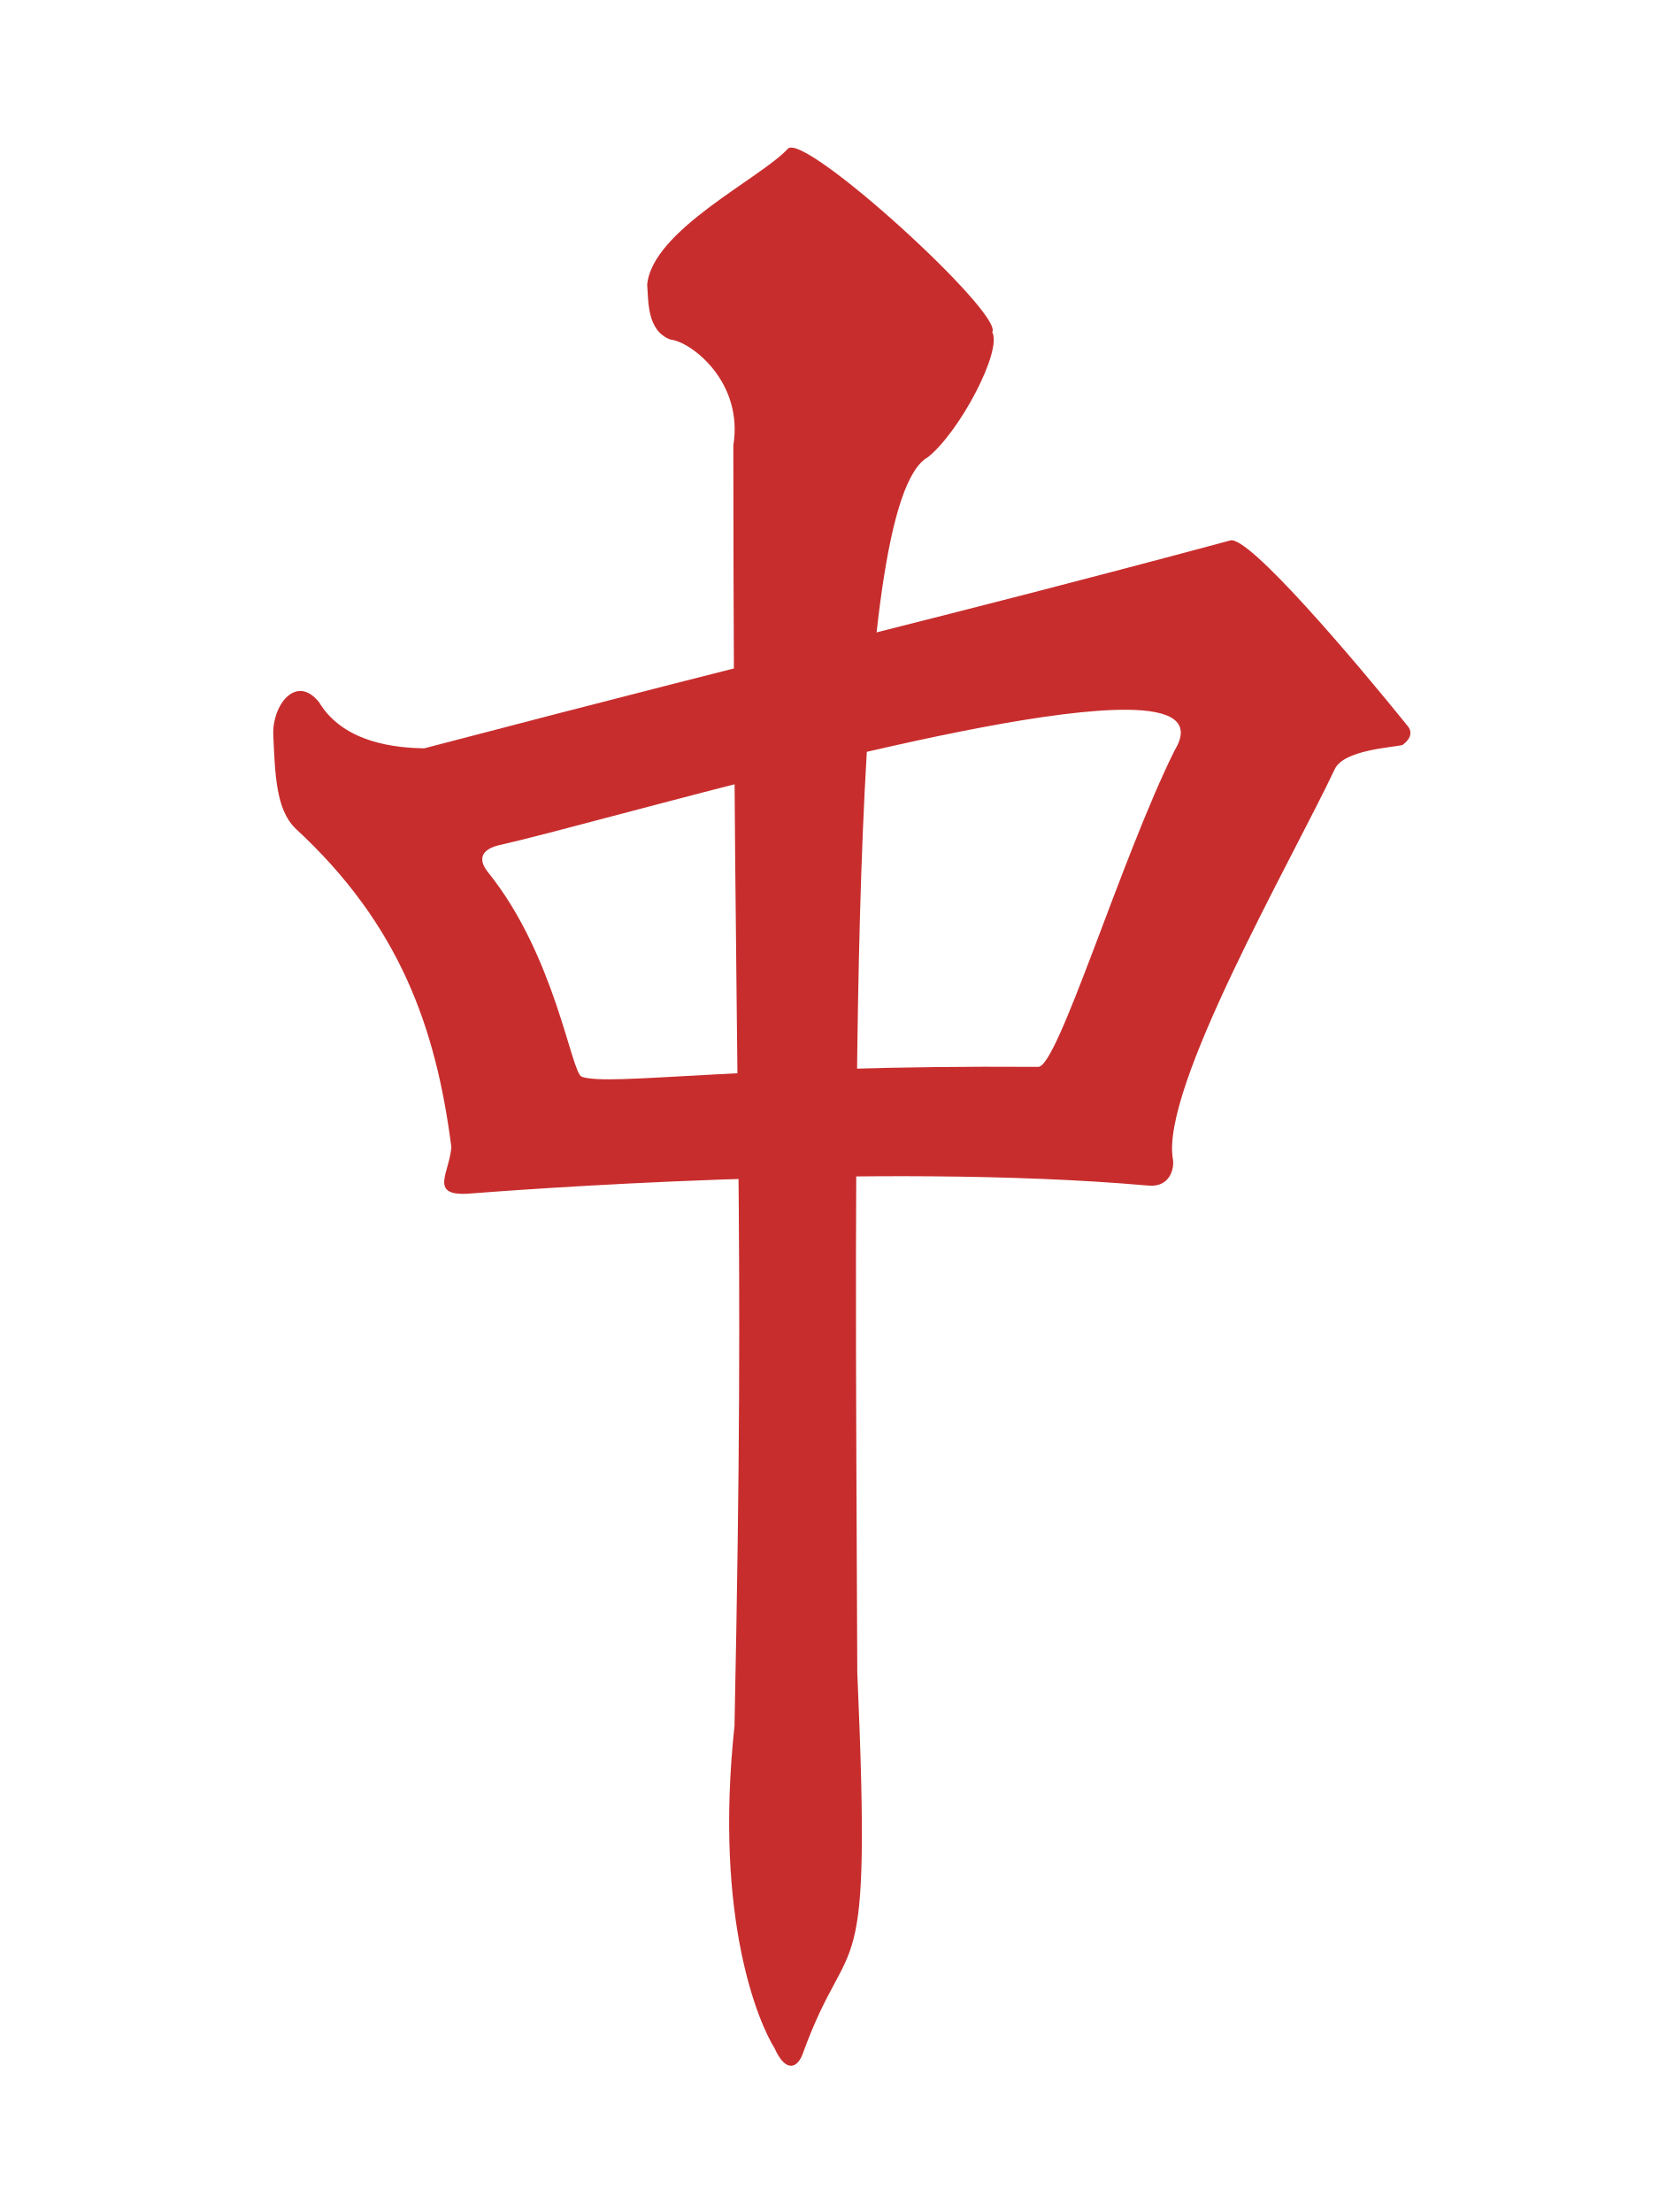
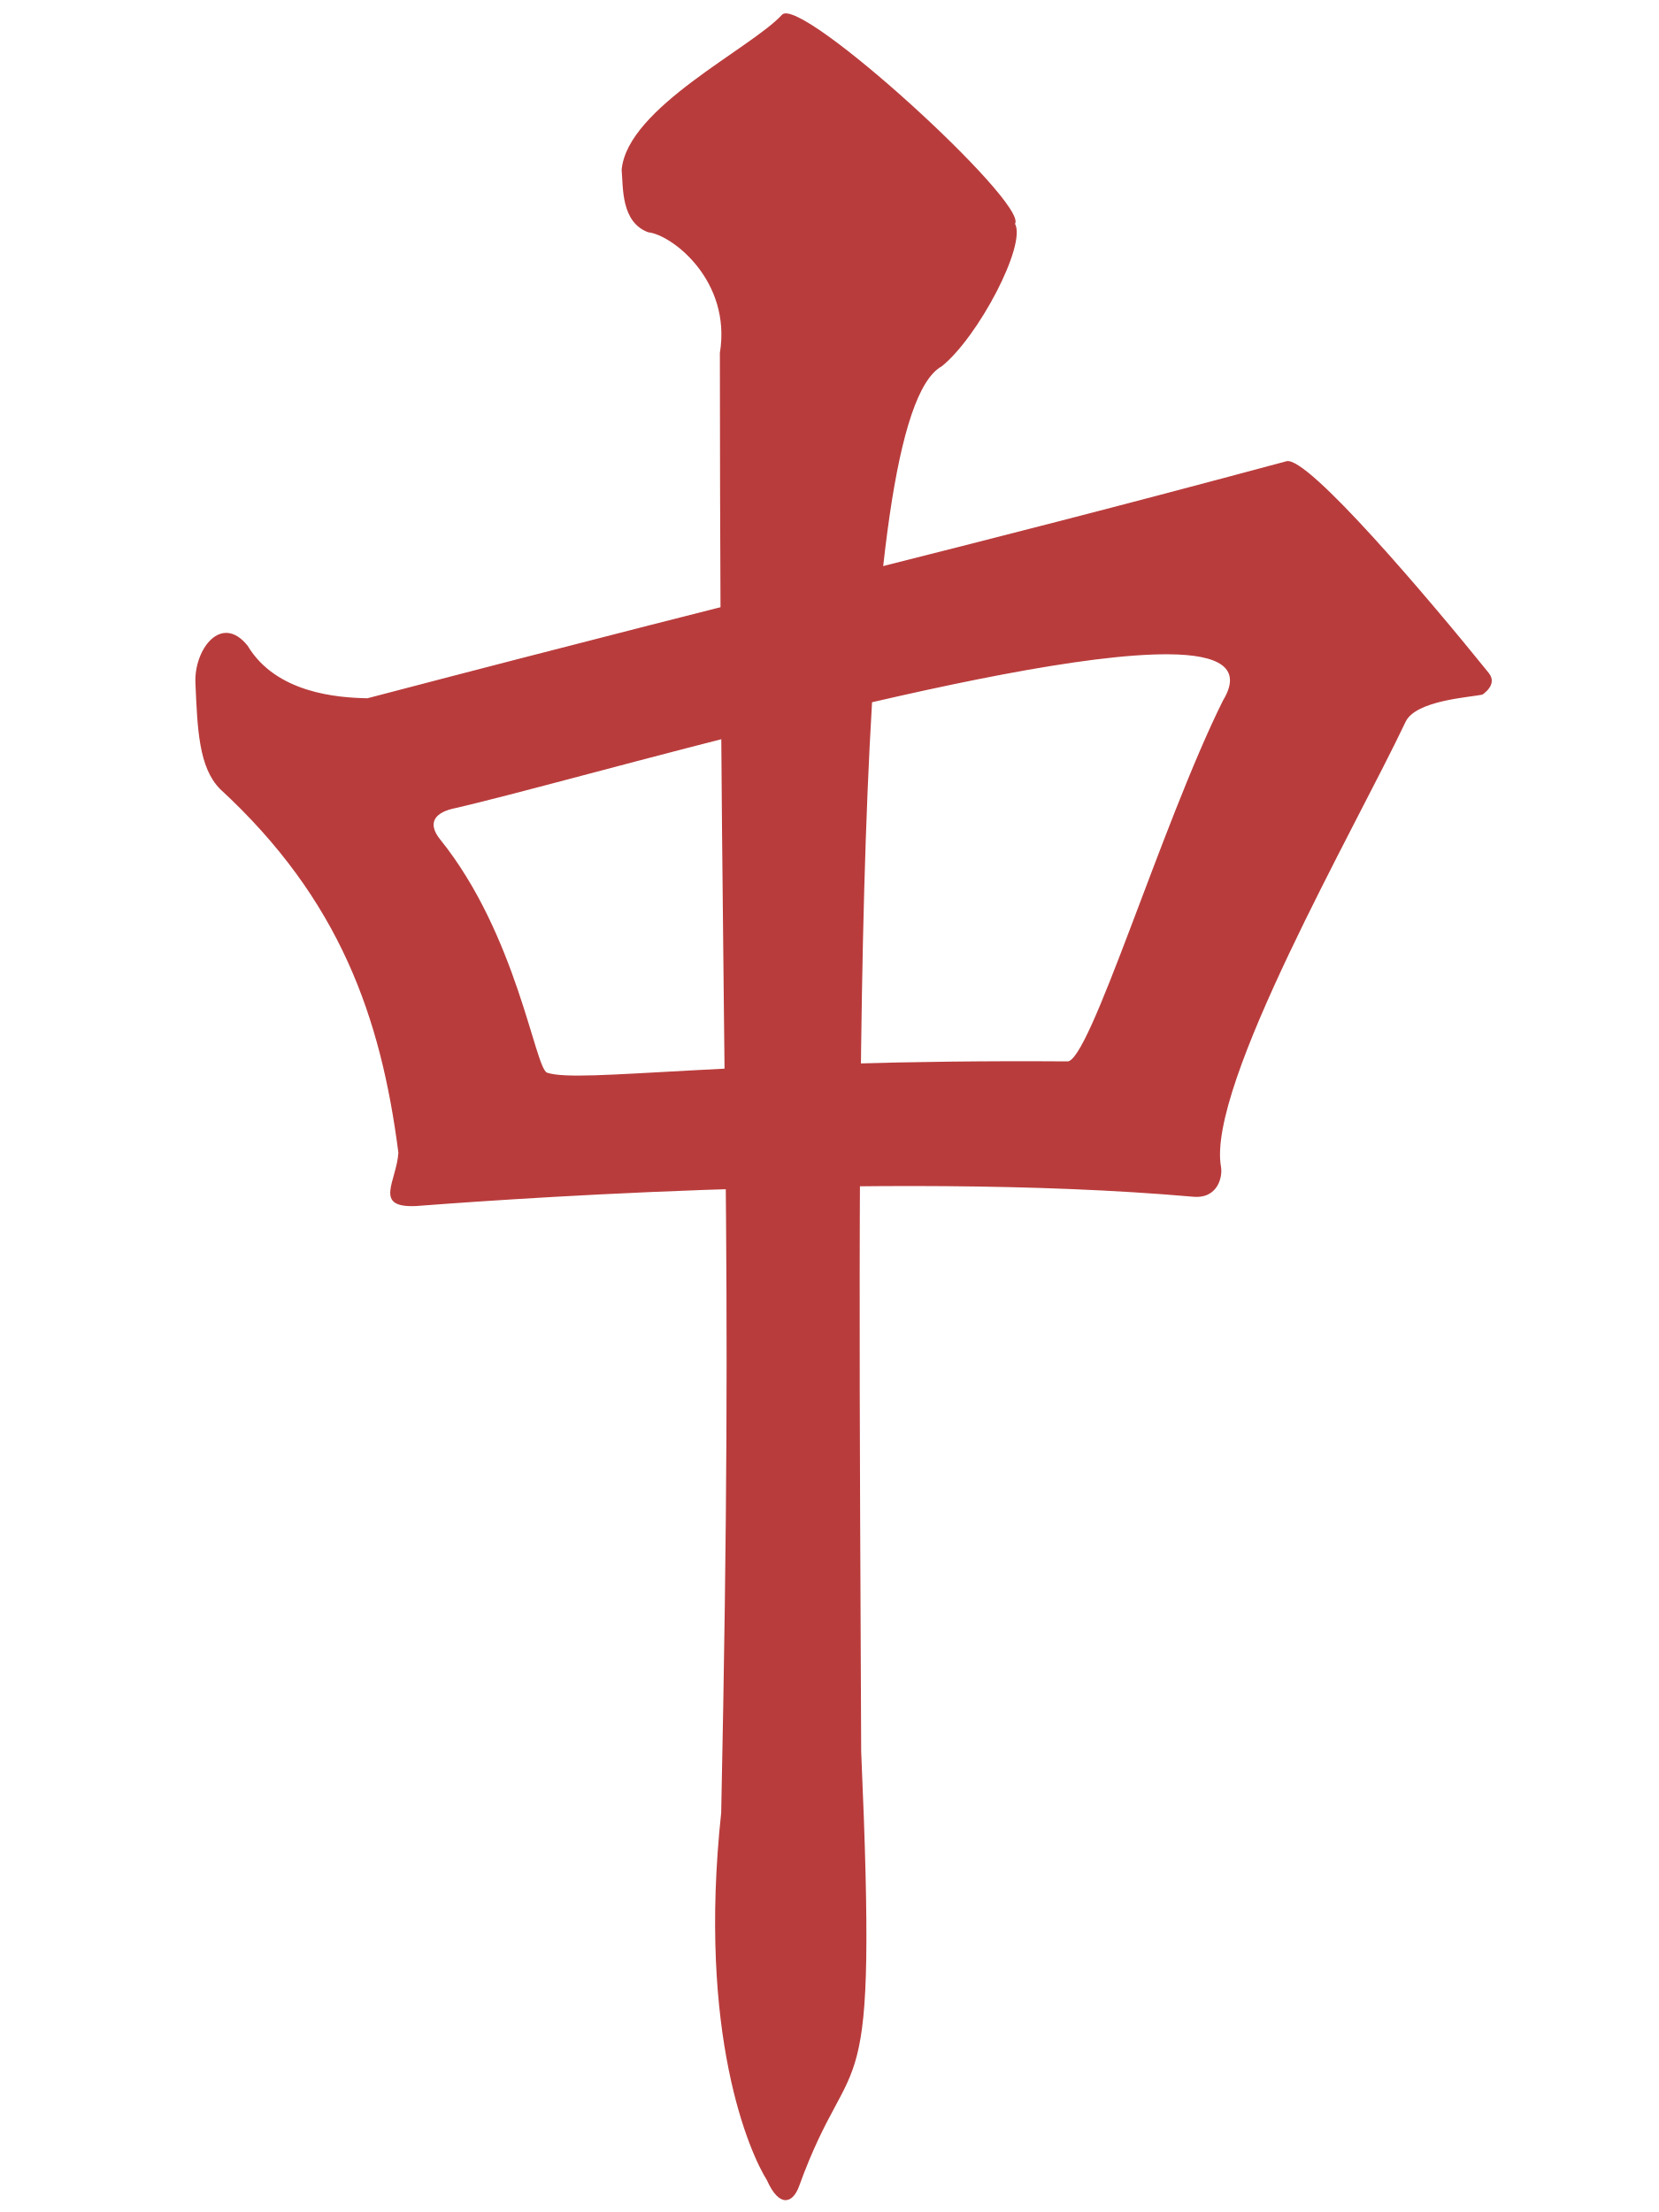
- <svg xmlns="http://www.w3.org/2000/svg" xmlns:ns1="http://www.openswatchbook.org/uri/2009/osb" width="300" height="400" viewBox="-21 -28 342 456" id="svg2" version="1.1">
+ <svg xmlns="http://www.w3.org/2000/svg" xmlns:ns1="http://www.openswatchbook.org/uri/2009/osb" width="300" height="400" viewBox="0 0 300 400" id="svg2" version="1.1">
  <defs id="defs4">
    <linearGradient id="linearGradient10055" ns1:paint="solid">
      <stop style="stop-color:#000000;stop-opacity:1;" offset="0" id="stop10057" />
    </linearGradient>
    <marker orient="auto" refY="0" refX="0" id="Arrow1Lstart" style="overflow:visible">
      <path id="path4978" d="M 0,0 5,-5 -12.5,0 5,5 0,0 Z" style="fill:#000000;fill-opacity:1;fill-rule:evenodd;stroke:#ff5c00;stroke-width:1pt;stroke-opacity:1" transform="matrix(0.8,0,0,0.8,10,0)" />
    </marker>
    <clipPath clipPathUnits="userSpaceOnUse" id="clipPath4243">
      <circle style="opacity:1;fill:#000000;fill-opacity:0.297;fill-rule:nonzero;stroke:#000000;stroke-width:19.133;stroke-linecap:butt;stroke-linejoin:round;stroke-miterlimit:4;stroke-dasharray:none;stroke-dashoffset:0;stroke-opacity:1" id="circle4245" cx="-264.66" cy="-198.207" r="293.954" />
    </clipPath>
    <clipPath clipPathUnits="userSpaceOnUse" id="clipPath7847">
      <ellipse style="opacity:1;fill:#822600;fill-opacity:1;fill-rule:nonzero;stroke:none;stroke-width:12;stroke-linecap:round;stroke-linejoin:round;stroke-miterlimit:4;stroke-dasharray:none;stroke-dashoffset:0;stroke-opacity:1" id="ellipse7849" cx="394" cy="552.362" rx="349.495" ry="216" />
    </clipPath>
    <clipPath clipPathUnits="userSpaceOnUse" id="clipPath4243-1">
      <circle style="opacity:1;fill:#000000;fill-opacity:0.297;fill-rule:nonzero;stroke:#000000;stroke-width:19.133;stroke-linecap:butt;stroke-linejoin:round;stroke-miterlimit:4;stroke-dasharray:none;stroke-dashoffset:0;stroke-opacity:1" id="circle4245-4" cx="-264.66" cy="-198.207" r="293.954" />
    </clipPath>
    <clipPath clipPathUnits="userSpaceOnUse" id="clipPath7876">
      <circle style="opacity:1;fill:#000000;fill-opacity:0.297;fill-rule:nonzero;stroke:#000000;stroke-width:19.133;stroke-linecap:butt;stroke-linejoin:round;stroke-miterlimit:4;stroke-dasharray:none;stroke-dashoffset:0;stroke-opacity:1" id="circle7878" cx="-264.66" cy="-198.207" r="293.954" />
    </clipPath>
    <clipPath clipPathUnits="userSpaceOnUse" id="clipPath14693">
      <rect style="opacity:1;fill:#a53c3c;fill-opacity:1;fill-rule:nonzero;stroke:none;stroke-width:8;stroke-linecap:round;stroke-linejoin:round;stroke-miterlimit:4;stroke-dasharray:none;stroke-dashoffset:0;stroke-opacity:1" id="rect14695" width="131.784" height="168.821" x="-332.596" y="383.498" rx="1.255" ry="3.751" transform="matrix(0.9993908,-0.03489951,0.03489951,0.9993908,0,0)" />
    </clipPath>
    <clipPath clipPathUnits="userSpaceOnUse" id="clipPath14952">
      <ellipse style="opacity:1;fill:#a53c3c;fill-opacity:1;fill-rule:nonzero;stroke:none;stroke-width:7;stroke-linecap:round;stroke-linejoin:round;stroke-miterlimit:4;stroke-dasharray:none;stroke-dashoffset:0;stroke-opacity:1" id="ellipse14954" cx="-271.344" cy="647.256" rx="69.057" ry="116.911" transform="matrix(0.9993908,-0.03489951,0.03489951,0.9993908,0,0)" />
    </clipPath>
    <pattern y="0" x="0" height="6" width="6" patternUnits="userSpaceOnUse" id="EMFhbasepattern" />
  </defs>
  <g id="layer1" transform="translate(0,-652.3622)">
    <g id="g8162" transform="matrix(0.7641047,0,0,0.7641047,-168.7079,381.1658)">
-       <path style="fill:#c82d2d;fill-opacity:1;fill-rule:evenodd;stroke:none;stroke-width:1px;stroke-linecap:butt;stroke-linejoin:miter;stroke-opacity:1" d="m 233.734,85.414 c -62.018,16.682 -86.272,21.909 -166.158,42.854 -5.425,-0.097 -16.534,-0.928 -21.672,-9.508 -4.758,-5.919 -9.703,0.681 -9.438,6.742 0.365,8.334 0.598,15.292 4.481,19.201 21.664,19.95 29.078,41.322 32.222,65.74 -0.331,5.211 -4.623,10.003 3.193,9.648 7.869,-0.584 84.264,-6.629 140.414,-1.693 4.642,0.477 5.459,-3.681 5.15,-5.391 -2.642,-14.616 24.338,-61.362 33.375,-80.475 1.862,-3.939 11.818,-4.434 13.934,-4.939 -0.139,0.035 2.862,-1.724 1.096,-3.914 C 259.613,110.392 237.467,84.236 233.734,85.414 Z m -21.277,34.902 c 9.087,0.069 13.42,2.431 9.83,8.35 -11.115,22.31 -24.243,65.936 -28.215,65.264 -61.306,-0.42 -87.927,4.062 -94.016,2.047 -2.199,-0.815 -5.412,-24.899 -19.333,-42.18 -2.189,-2.718 -1.286,-4.695 2.254,-5.557 20.629,-4.616 99.797,-28.148 129.479,-27.924 z" transform="matrix(1.308721,0,0,1.308721,219.315,352.3029)" id="path8156" />
-       <path id="path8160" d="m 367.91,395.105 c 0.375,4.161 -0.176,12.407 6.291,14.786 5.616,0.586 19.753,11.446 16.954,28.571 0.093,187.927 3.323,200.164 0.313,345.458 -5.626,52.577 6.734,80.47 10.822,86.965 2.935,6.59 6.126,5.517 7.604,1.439 12.979,-35.82 18.661,-12.554 14.702,-102.902 -0.581,-150.139 -2.886,-315.647 19.066,-327.811 8.671,-6.962 20.055,-28.688 17.348,-33.728 3.103,-4.975 -50.622,-54.04 -55.125,-49.497 -7.368,8.04 -36.646,21.96 -37.975,36.719 z" style="fill:#c82d2d;fill-opacity:1;fill-rule:evenodd;stroke:none;stroke-width:1px;stroke-linecap:butt;stroke-linejoin:miter;stroke-opacity:1" />
+       <path style="fill:#b93c3c;fill-opacity:1;fill-rule:evenodd;stroke:none;stroke-width:1px;stroke-linecap:butt;stroke-linejoin:miter;stroke-opacity:1" d="m 233.734,85.414 c -62.018,16.682 -86.272,21.909 -166.158,42.854 -5.425,-0.097 -16.534,-0.928 -21.672,-9.508 -4.758,-5.919 -9.703,0.681 -9.438,6.742 0.365,8.334 0.598,15.292 4.481,19.201 21.664,19.95 29.078,41.322 32.222,65.74 -0.331,5.211 -4.623,10.003 3.193,9.648 7.869,-0.584 84.264,-6.629 140.414,-1.693 4.642,0.477 5.459,-3.681 5.15,-5.391 -2.642,-14.616 24.338,-61.362 33.375,-80.475 1.862,-3.939 11.818,-4.434 13.934,-4.939 -0.139,0.035 2.862,-1.724 1.096,-3.914 C 259.613,110.392 237.467,84.236 233.734,85.414 Z m -21.277,34.902 c 9.087,0.069 13.42,2.431 9.83,8.35 -11.115,22.31 -24.243,65.936 -28.215,65.264 -61.306,-0.42 -87.927,4.062 -94.016,2.047 -2.199,-0.815 -5.412,-24.899 -19.333,-42.18 -2.189,-2.718 -1.286,-4.695 2.254,-5.557 20.629,-4.616 99.797,-28.148 129.479,-27.924 z" transform="matrix(1.308721,0,0,1.308721,219.315,352.3029)" id="path8156" />
+       <path id="path8160" d="m 367.91,395.105 c 0.375,4.161 -0.176,12.407 6.291,14.786 5.616,0.586 19.753,11.446 16.954,28.571 0.093,187.927 3.323,200.164 0.313,345.458 -5.626,52.577 6.734,80.47 10.822,86.965 2.935,6.59 6.126,5.517 7.604,1.439 12.979,-35.82 18.661,-12.554 14.702,-102.902 -0.581,-150.139 -2.886,-315.647 19.066,-327.811 8.671,-6.962 20.055,-28.688 17.348,-33.728 3.103,-4.975 -50.622,-54.04 -55.125,-49.497 -7.368,8.04 -36.646,21.96 -37.975,36.719 z" style="fill:#b93c3c;fill-opacity:1;fill-rule:evenodd;stroke:none;stroke-width:1px;stroke-linecap:butt;stroke-linejoin:miter;stroke-opacity:1" />
    </g>
  </g>
</svg>
